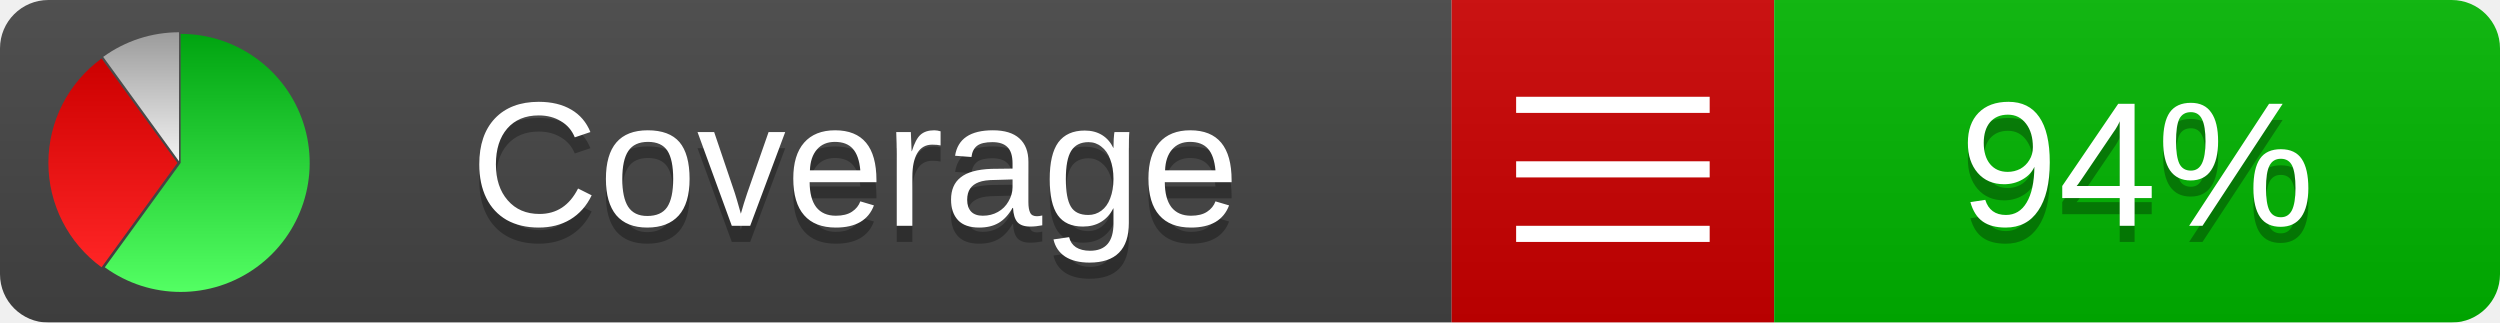
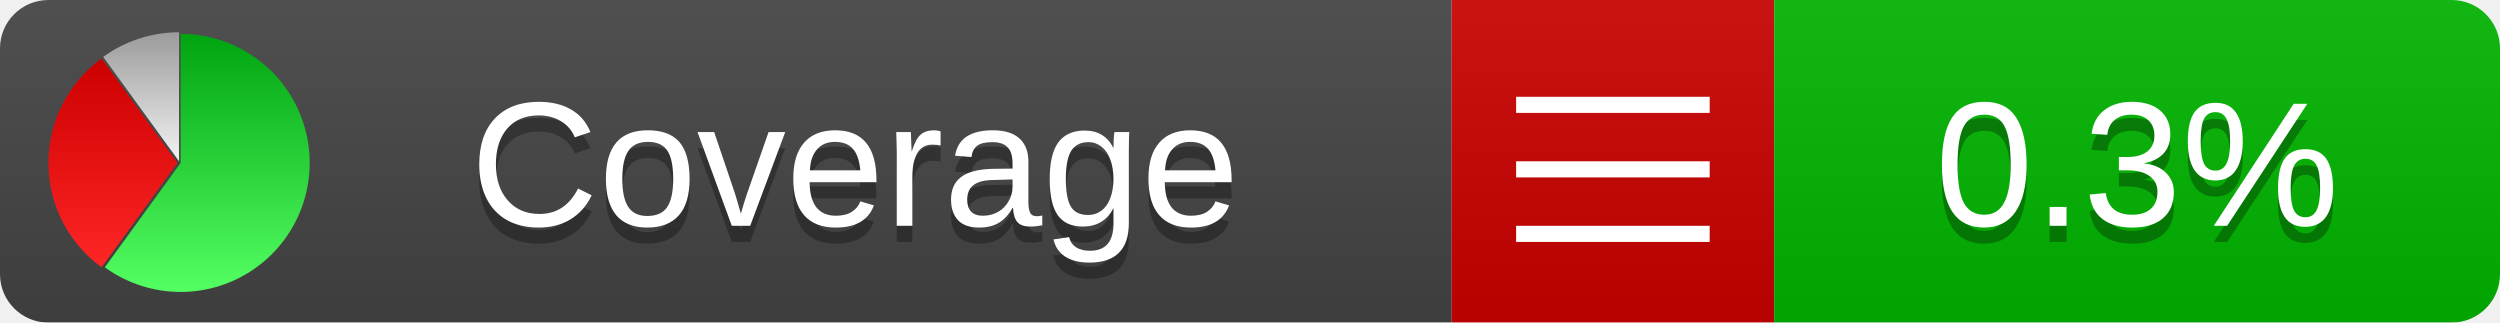
<svg xmlns="http://www.w3.org/2000/svg" xmlns:xlink="http://www.w3.org/1999/xlink" width="155" height="20">
  <style type="text/css">
          
            @keyframes fadeout {
              0 % { visibility: visible; opacity: 1; }
              40% { visibility: visible; opacity: 1; }
              50% { visibility: hidden; opacity: 0; }
              90% { visibility: hidden; opacity: 0; }
              100% { visibility: visible; opacity: 1; }
            }
            @keyframes fadein {
              0% { visibility: hidden; opacity: 0; }
              40% { visibility: hidden; opacity: 0; }
              50% { visibility: visible; opacity: 1; }
              90% { visibility: visible; opacity: 1; }
              100% { visibility: hidden; opacity: 0; }
            }
            .linecoverage {
                animation-duration: 10s;
                animation-name: fadeout;
                animation-iteration-count: infinite;
            }
            .branchcoverage {
                animation-duration: 10s;
                animation-name: fadein;
                animation-iteration-count: infinite;
            }
          
    </style>
  <defs>
    <linearGradient id="gradient" x2="0" y2="100%">
      <stop offset="0" stop-color="#bbb" stop-opacity=".1" />
      <stop offset="1" stop-opacity=".1" />
    </linearGradient>
    <linearGradient id="green" x2="0" y2="100%">
      <stop offset="0" stop-color="#00A410" />
      <stop offset="1" stop-color="#53FF63" />
    </linearGradient>
    <linearGradient id="red" x2="0" y2="100%">
      <stop offset="0" stop-color="#C00" />
      <stop offset="1" stop-color="#FF2525" />
    </linearGradient>
    <linearGradient id="gray" x2="0" y2="100%">
      <stop offset="0" stop-color="#9B9B9B" />
      <stop offset="1" stop-color="#F3F3F3" />
    </linearGradient>
    <mask id="mask">
      <rect width="155" height="20" rx="3" fill="#fff" />
    </mask>
    <g id="icon">
      <path style="fill:url(#green);" d="M205,202.5 l0,-200 a200,200 0 1,1 -117.558,361.803 z" />
      <path style="fill:url(#red);" d="M200,202.5 l-117.558,161.803 a200,200 0 0,1 0,-323.607 z" />
      <path style="fill:url(#gray);" d="M202.5,200 l-117.558,-161.803 a200,200 0 0,1 117.558,-38.196 z" />
    </g>
  </defs>
  <g mask="url(#mask)">
    <rect x="0" y="0" width="90" height="20" fill="#444" />
    <rect x="90" y="0" width="20" height="20" fill="#c00" />
    <rect x="110" y="0" width="45" height="20" fill="#00B600" />
    <rect x="0" y="0" width="155" height="20" fill="url(#gradient)" />
  </g>
  <g>
    <path class="" stroke="#fff" d="M94 6.5 h12 M94 10.5 h12 M94 14.5 h12" />
  </g>
  <g fill="#fff" text-anchor="middle" font-family="Verdana,Arial,Geneva,sans-serif" font-size="11">
    <a xlink:href="https://github.com/danielpalme/ReportGenerator" target="_top">
      <use xlink:href="#icon" transform="translate(3,2) scale(.04)" />
    </a>
    <text x="53" y="15" fill="#010101" fill-opacity=".3">Coverage</text>
    <text x="53" y="14" fill="#fff">Coverage</text>
-     <text class="" x="132.5" y="15" fill="#010101" fill-opacity=".3">94%</text>
-     <text class="" x="132.5" y="14">94%</text>
+     <text class="" x="132.5" y="15" fill="#010101" fill-opacity=".3">0.3%</text>
+     <text class="" x="132.5" y="14">0.3%</text>
  </g>
  <g>
    <rect class="" x="90" y="0" width="65" height="20" fill-opacity="0" />
  </g>
</svg>
